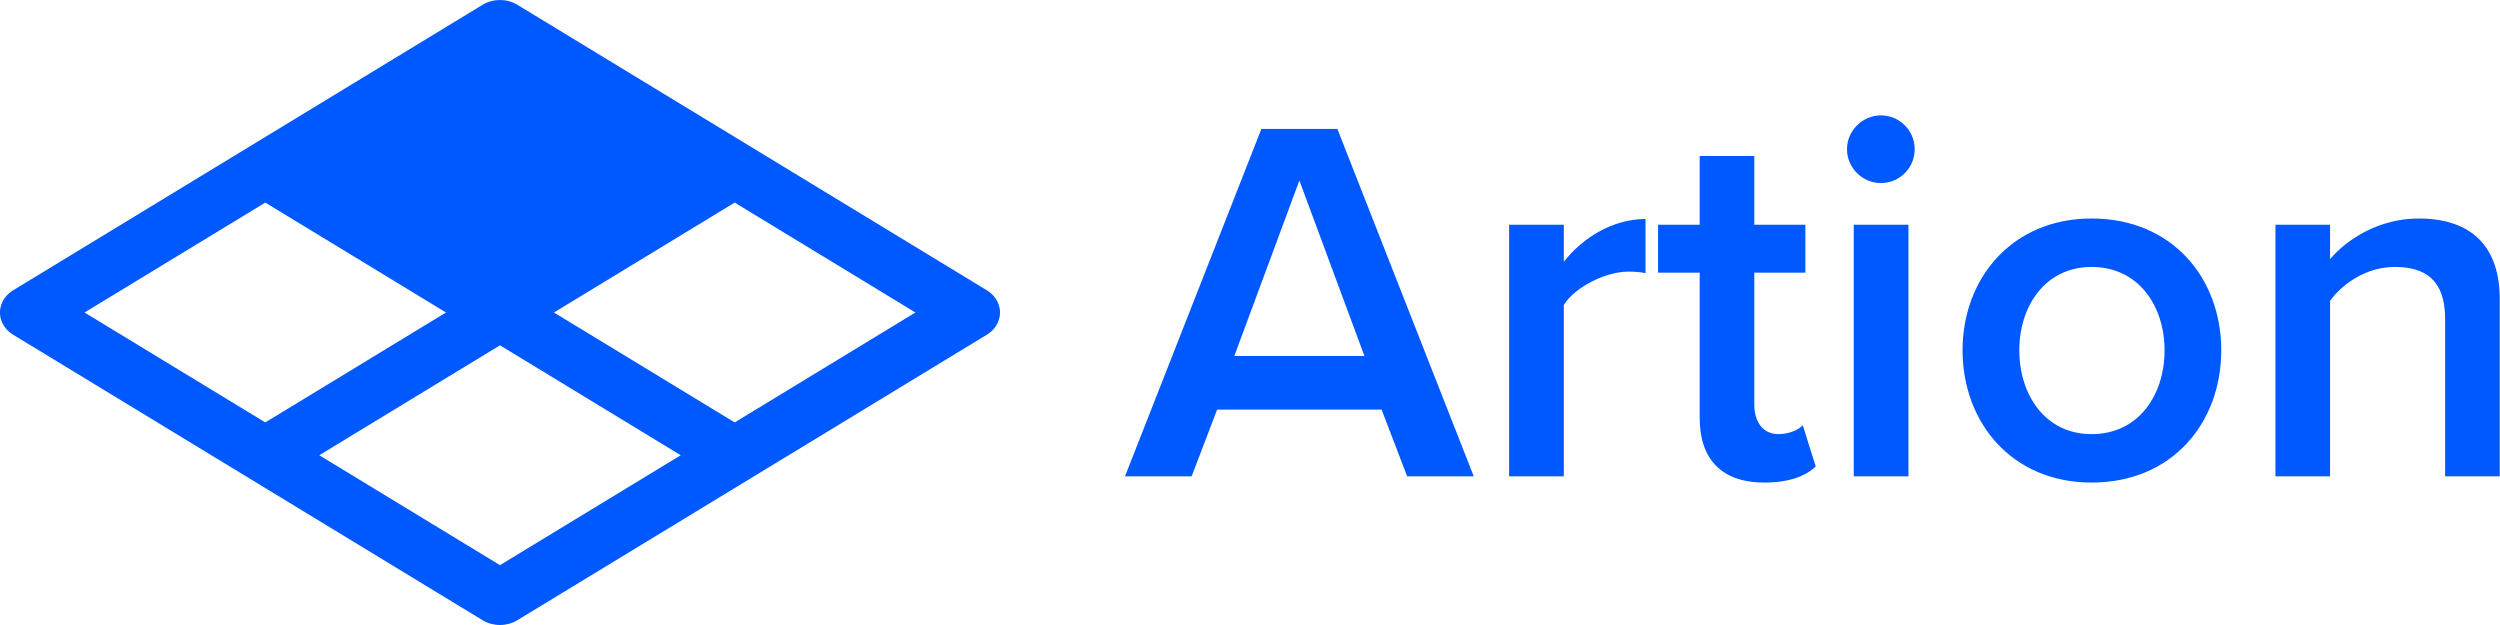
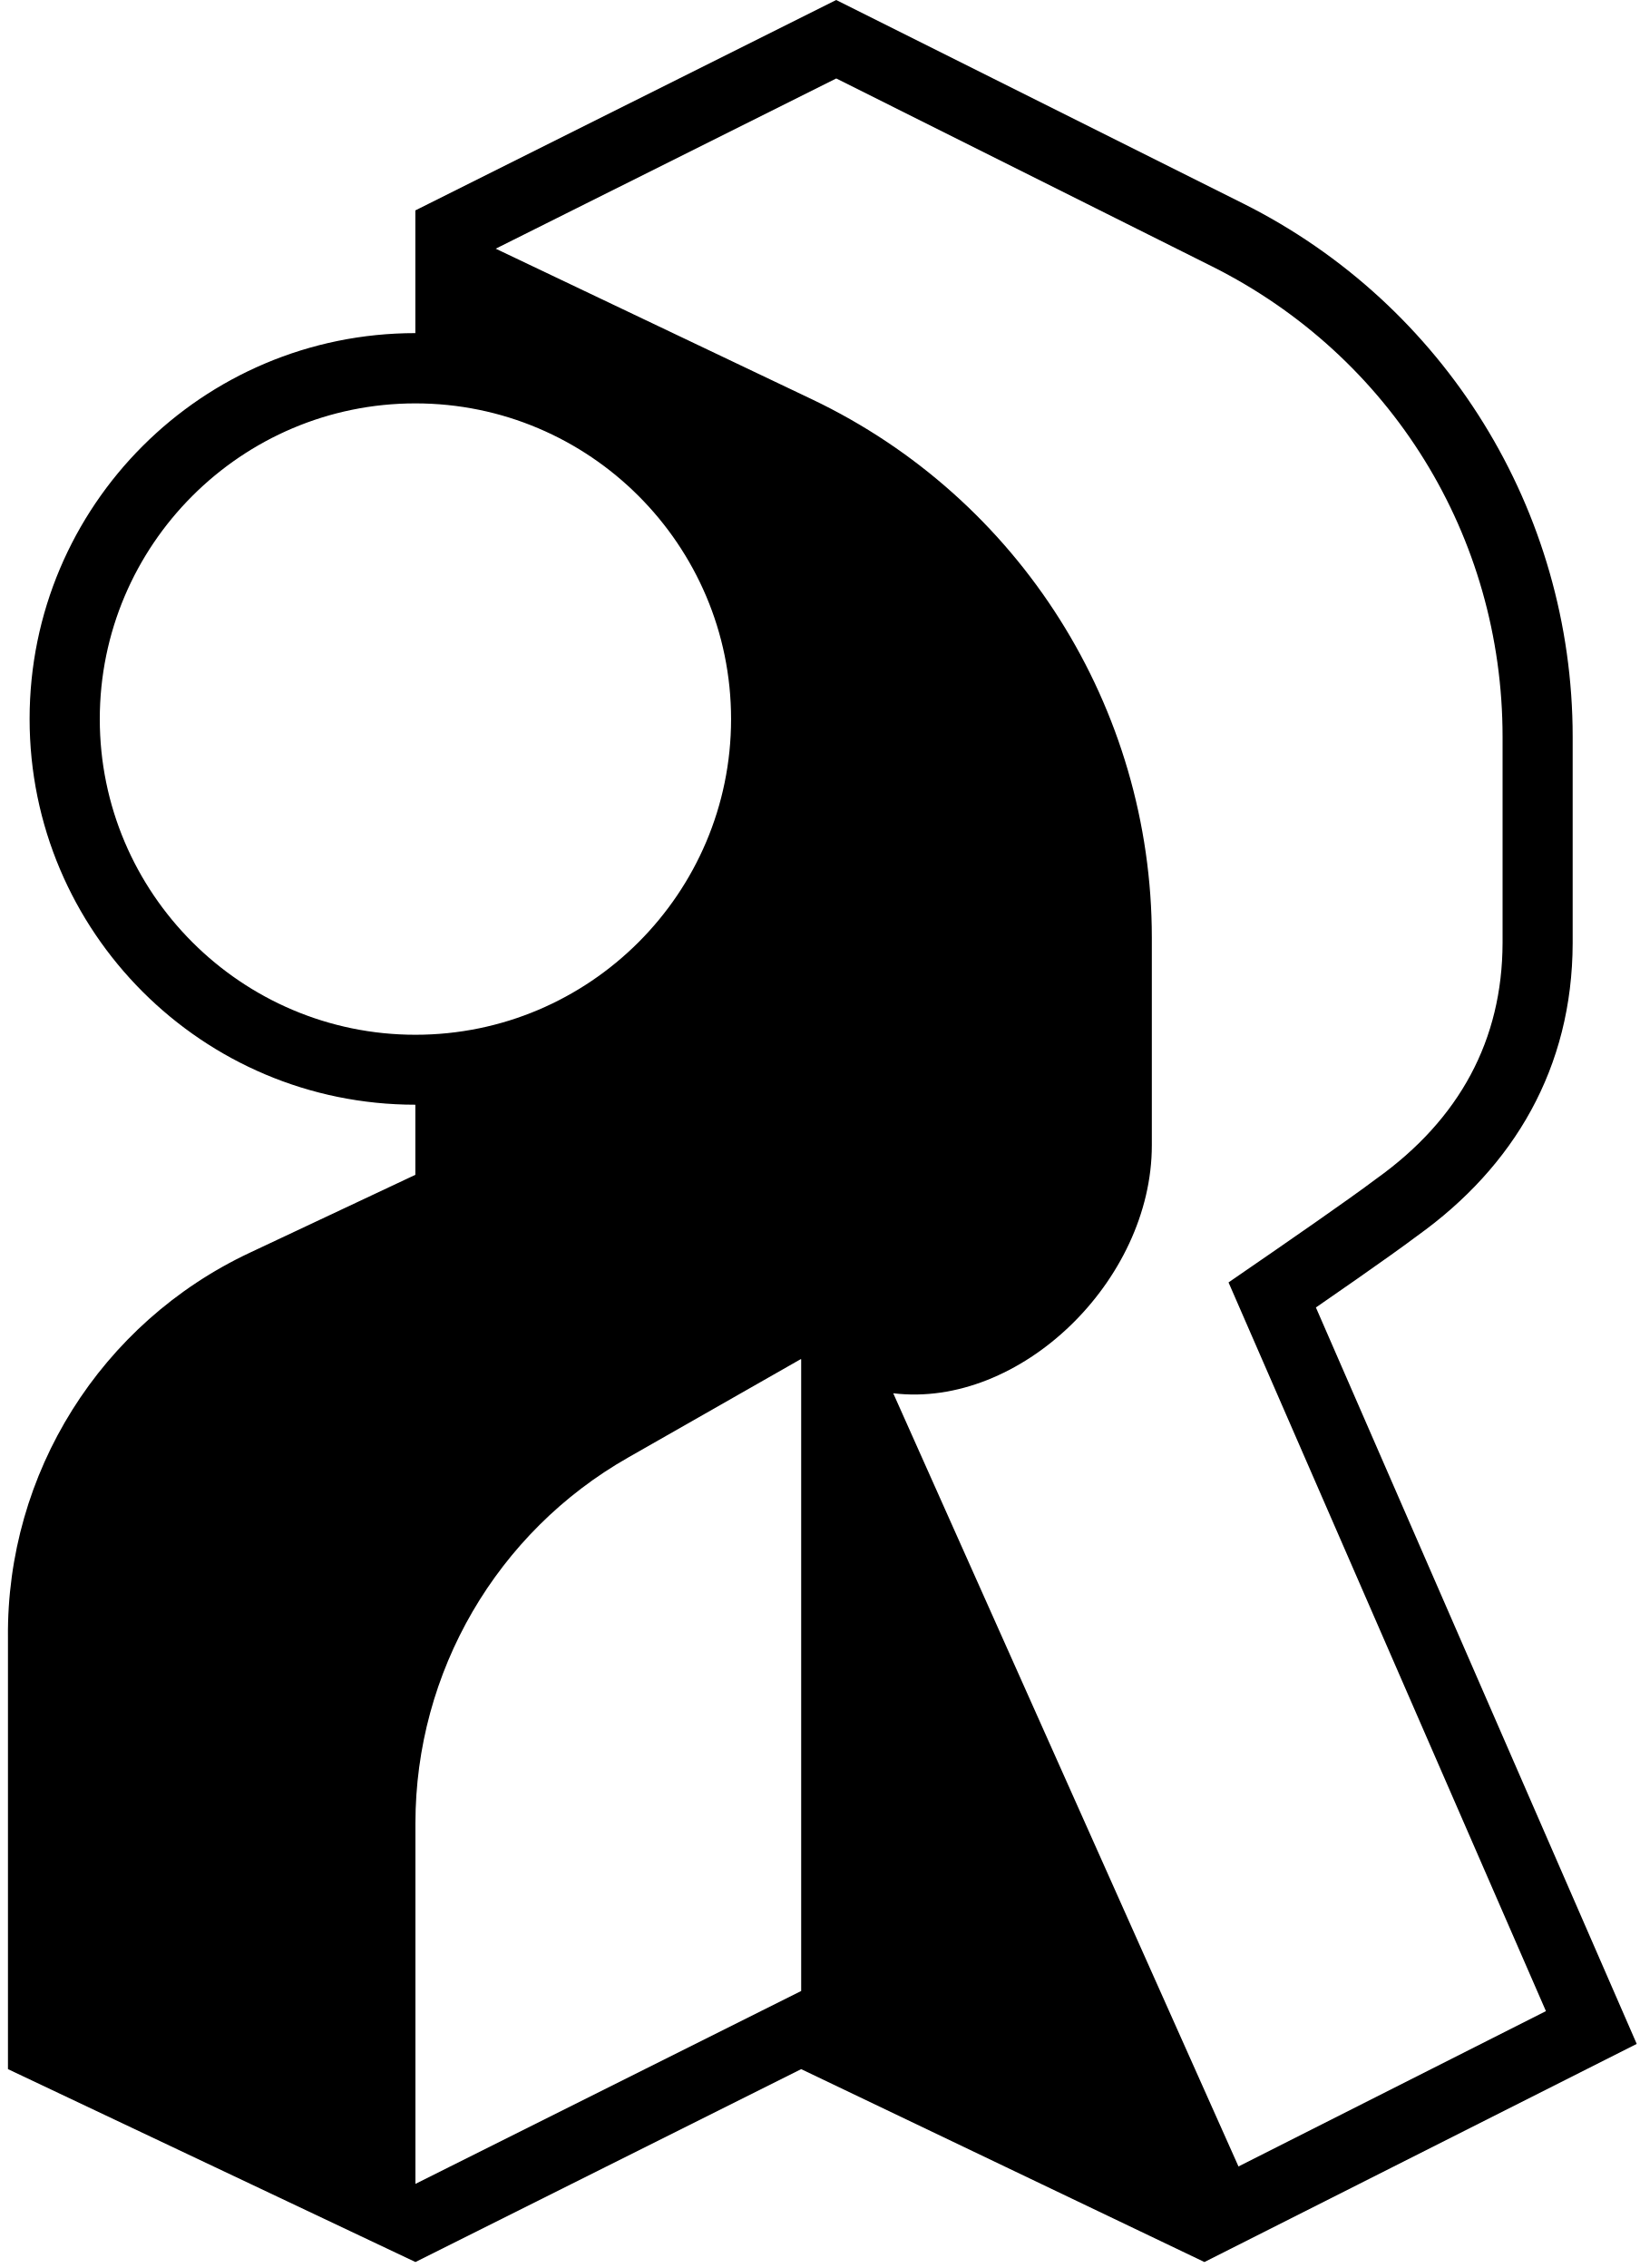
- <svg xmlns="http://www.w3.org/2000/svg" width="100%" height="100%" viewBox="0 0 400 100" version="1.1" xml:space="preserve" style="fill-rule:evenodd;clip-rule:evenodd;stroke-linejoin:round;stroke-miterlimit:2;">
-   <g transform="matrix(1,0,0,1,-1400.02,-5070)">
-     <g transform="matrix(1,0,0,1,1100,4620)">
-       <g id="Logo-color">
-         <g transform="matrix(1,0,0,1,-1100,-4620.25)">
-           <path d="M1682.3,5147.46C1686.38,5147.46 1688.96,5146.38 1690.54,5144.88L1688.46,5138.29C1687.79,5139.04 1686.21,5139.71 1684.55,5139.71C1682.05,5139.71 1680.71,5137.71 1680.71,5134.96L1680.71,5113.88L1688.88,5113.88L1688.88,5106.21L1680.71,5106.21L1680.71,5095.21L1671.97,5095.21L1671.97,5106.21L1665.31,5106.21L1665.31,5113.88L1671.97,5113.88L1671.97,5137.13C1671.97,5143.79 1675.55,5147.46 1682.3,5147.46ZM1734.68,5147.46C1747.6,5147.46 1755.42,5137.88 1755.42,5126.29C1755.42,5114.79 1747.6,5105.21 1734.68,5105.21C1721.94,5105.21 1714.03,5114.79 1714.03,5126.29C1714.03,5137.88 1721.94,5147.46 1734.68,5147.46ZM1625.16,5146.46L1635.82,5146.46L1614,5090.88L1601.84,5090.88L1580.02,5146.46L1590.68,5146.46L1594.76,5135.79L1621.08,5135.79L1625.16,5146.46ZM1696.62,5146.46L1705.37,5146.46L1705.37,5106.21L1696.62,5106.21L1696.62,5146.46ZM1641.48,5146.46L1650.23,5146.46L1650.23,5119.04C1651.98,5116.21 1656.89,5113.71 1660.56,5113.71C1661.64,5113.71 1662.56,5113.79 1663.31,5113.96L1663.31,5105.29C1658.06,5105.29 1653.23,5108.29 1650.23,5112.13L1650.23,5106.21L1641.48,5106.21L1641.48,5146.46ZM1791.24,5146.46L1799.98,5146.46L1799.98,5118.13C1799.98,5109.88 1795.65,5105.21 1786.99,5105.21C1780.66,5105.21 1775.5,5108.54 1772.83,5111.71L1772.83,5106.21L1764.09,5106.21L1764.09,5146.46L1772.83,5146.46L1772.83,5118.38C1774.83,5115.63 1778.66,5112.96 1783.16,5112.96C1788.07,5112.96 1791.24,5115.04 1791.24,5121.29L1791.24,5146.46ZM1734.68,5139.71C1727.27,5139.71 1723.11,5133.46 1723.11,5126.29C1723.11,5119.21 1727.27,5112.96 1734.68,5112.96C1742.18,5112.96 1746.35,5119.21 1746.35,5126.29C1746.35,5133.46 1742.18,5139.71 1734.68,5139.71ZM1607.92,5099.13L1618.33,5127.21L1597.51,5127.21L1607.92,5099.13ZM1700.95,5099.54C1703.95,5099.54 1706.37,5097.13 1706.37,5094.13C1706.37,5091.13 1703.95,5088.71 1700.95,5088.71C1698.04,5088.71 1695.54,5091.13 1695.54,5094.13C1695.54,5097.13 1698.04,5099.54 1700.95,5099.54Z" style="fill:rgb(0,89,255);fill-rule:nonzero;" />
-         </g>
-         <g transform="matrix(0.469991,0,0,0.415225,72.125,342.815)">
-           <path d="M649.195,259.973L489.395,369.973C489.307,370.034 489.22,370.096 489.134,370.159L489.006,370.255L488.879,370.352L488.755,370.451L488.632,370.552L488.51,370.655L488.391,370.759L488.273,370.865L488.157,370.973L488.043,371.082L487.931,371.193L487.82,371.306L487.711,371.419L487.604,371.535L487.499,371.652L487.396,371.77L487.295,371.89L487.195,372.011L487.098,372.134L487.002,372.258L486.909,372.384L486.817,372.51L486.727,372.638L486.64,372.768L486.554,372.898L486.47,373.03L486.388,373.163L486.308,373.297L486.231,373.433L486.155,373.569L486.081,373.707L486.01,373.846L485.94,373.985L485.873,374.126L485.807,374.268L485.744,374.411L485.683,374.554L485.624,374.699L485.568,374.845L485.513,374.991L485.461,375.139L485.41,375.287L485.362,375.436L485.317,375.586L485.273,375.737L485.232,375.888L485.193,376.04L485.156,376.193L485.121,376.346L485.089,376.501L485.059,376.655L485.032,376.811L485.006,376.967L484.984,377.123L484.963,377.28L484.945,377.438L484.929,377.596L484.916,377.755L484.905,377.914L484.896,378.073L484.89,378.233L484.886,378.393L484.885,378.554L484.886,378.714L484.89,378.874L484.896,379.034L484.905,379.194L484.916,379.353L484.929,379.511L484.945,379.669L484.963,379.827L484.984,379.984L485.006,380.14L485.032,380.296L485.059,380.452L485.089,380.607L485.121,380.761L485.156,380.914L485.193,381.067L485.232,381.219L485.273,381.371L485.317,381.521L485.362,381.671L485.41,381.82L485.461,381.968L485.513,382.116L485.568,382.262L485.624,382.408L485.683,382.553L485.744,382.697L485.807,382.839L485.873,382.981L485.94,383.122L486.01,383.262L486.081,383.4L486.155,383.538L486.231,383.674L486.308,383.81L486.388,383.944L486.47,384.077L486.554,384.209L486.64,384.339L486.727,384.469L486.817,384.597L486.909,384.724L487.002,384.849L487.098,384.973L487.195,385.096L487.295,385.217L487.396,385.337L487.499,385.455L487.604,385.572L487.711,385.688L487.82,385.802L487.931,385.914L488.043,386.025L488.157,386.134L488.273,386.242L488.391,386.348L488.51,386.452L488.632,386.555L488.755,386.656L488.879,386.755L489.006,386.852L489.134,386.948L489.264,387.042L489.395,387.134C489.395,387.134 649.195,497.134 649.195,497.134C652.752,499.582 657.451,499.582 661.008,497.134L820.807,387.134L820.938,387.042L821.068,386.948L821.197,386.852L821.323,386.755L821.448,386.656L821.571,386.555L821.692,386.452L821.811,386.348L821.929,386.242L822.045,386.134L822.159,386.025L822.272,385.914L822.382,385.802L822.491,385.688L822.598,385.572L822.703,385.455L822.806,385.337L822.907,385.217L823.007,385.096L823.104,384.973L823.2,384.849L823.293,384.724L823.385,384.597L823.475,384.469L823.563,384.339L823.649,384.209L823.732,384.077L823.814,383.944L823.894,383.81L823.972,383.674L824.047,383.538L824.121,383.4L824.193,383.262L824.262,383.122L824.33,382.981L824.395,382.839L824.458,382.697L824.519,382.553L824.578,382.408L824.635,382.262L824.689,382.116L824.742,381.968L824.792,381.82L824.84,381.671L824.886,381.521L824.929,381.371L824.971,381.219L825.01,381.067L825.046,380.914L825.081,380.761L825.113,380.607L825.143,380.452L825.171,380.296L825.196,380.14L825.219,379.984L825.239,379.827L825.257,379.669L825.273,379.511L825.287,379.353L825.298,379.194L825.306,379.034L825.312,378.874L825.316,378.714L825.317,378.554L825.316,378.393L825.312,378.233L825.306,378.073L825.298,377.914L825.287,377.755L825.273,377.596L825.257,377.438C825.257,377.438 825.248,377.36 825.248,377.36C825.23,377.194 825.206,377.029 825.179,376.865L825.171,376.811L825.143,376.655L825.113,376.501L825.081,376.346L825.046,376.193L825.01,376.04L824.971,375.888L824.929,375.737L824.886,375.586L824.84,375.436L824.792,375.287L824.742,375.139L824.689,374.991L824.635,374.845L824.578,374.699L824.519,374.554L824.458,374.411L824.395,374.268L824.33,374.126L824.262,373.985L824.193,373.846L824.121,373.707L824.047,373.569L823.972,373.433L823.894,373.297L823.814,373.163L823.732,373.03L823.649,372.898L823.563,372.768L823.475,372.638L823.385,372.51L823.293,372.384L823.2,372.258L823.104,372.134L823.007,372.011L822.907,371.89L822.806,371.77L822.703,371.652L822.598,371.535L822.491,371.419L822.382,371.306L822.272,371.193L822.159,371.082L822.045,370.973L821.929,370.865L821.811,370.759L821.692,370.655L821.571,370.552L821.448,370.451L821.323,370.352L821.197,370.255L821.068,370.159L820.938,370.065L820.807,369.973L661.008,259.973C657.451,257.525 652.752,257.525 649.195,259.973ZM716.63,433.554L655.101,391.2L593.573,433.554L655.101,475.908L716.63,433.554ZM735.001,336.2L796.529,378.554L735.001,420.908C735.001,420.908 673.472,378.554 673.472,378.554L735.001,336.2ZM575.201,336.2L567.319,341.626L513.673,378.554L575.201,420.908L636.73,378.554L575.201,336.2Z" style="fill:rgb(0,89,255);" />
-         </g>
-       </g>
-     </g>
-   </g>
+ <svg xmlns="http://www.w3.org/2000/svg" width="206" height="285" viewBox="0 0 206 285" fill="none">
+   <path d="M205.7 256.84L165.38 164.3C165.38 164.3 174.65 157.92 178.11 155.3C190.28 146.59 197.61 134.19 197.65 118.52V92.59C197.65 64.21 181.62 38.27 156.23 25.57L105.09 0L52.2 26.44V41.86C53.793 41.86 53.793 41.86 52.2 41.86C25.42 41.86 3.72 63.57 3.72 90.34C3.72 117.11 25.43 138.82 52.2 138.82V147.63L31.37 157.43C12.66 166.23 0.8 185.12 1 205.79V260.01L52.15 284.22L52.21 284.25L100.69 260.01L151.37 284.25L205.7 256.84ZM105.1 9.86L152.29 33.46C174.83 44.73 188.84 67.39 188.84 92.59V118.49C188.81 130.65 183.47 140.62 172.98 148.12L172.88 148.19L172.79 148.26C169.52 150.73 160.47 156.97 160.38 157.03L154.4 161.15L194.29 252.72L155.65 272.24L112.26 175.08C128.18 177.01 144.76 160.96 144.76 143.92V117.83C144.76 88.93 128.14 62.61 102.05 50.18L62.3 31.25L105.1 9.86ZM52.21 229.12C52.21 210.1 62.43 192.54 78.97 183.14L100.64 170.79L100.69 170.81V250.19L52.21 274.43V229.12ZM12.54 90.36C12.54 68.49 30.33 50.69 52.21 50.69C74.09 50.69 91.88 68.48 91.88 90.36C91.88 112.24 74.09 130.03 52.21 130.03C30.34 130.03 12.54 112.23 12.54 90.36Z" fill="black" />
</svg>
